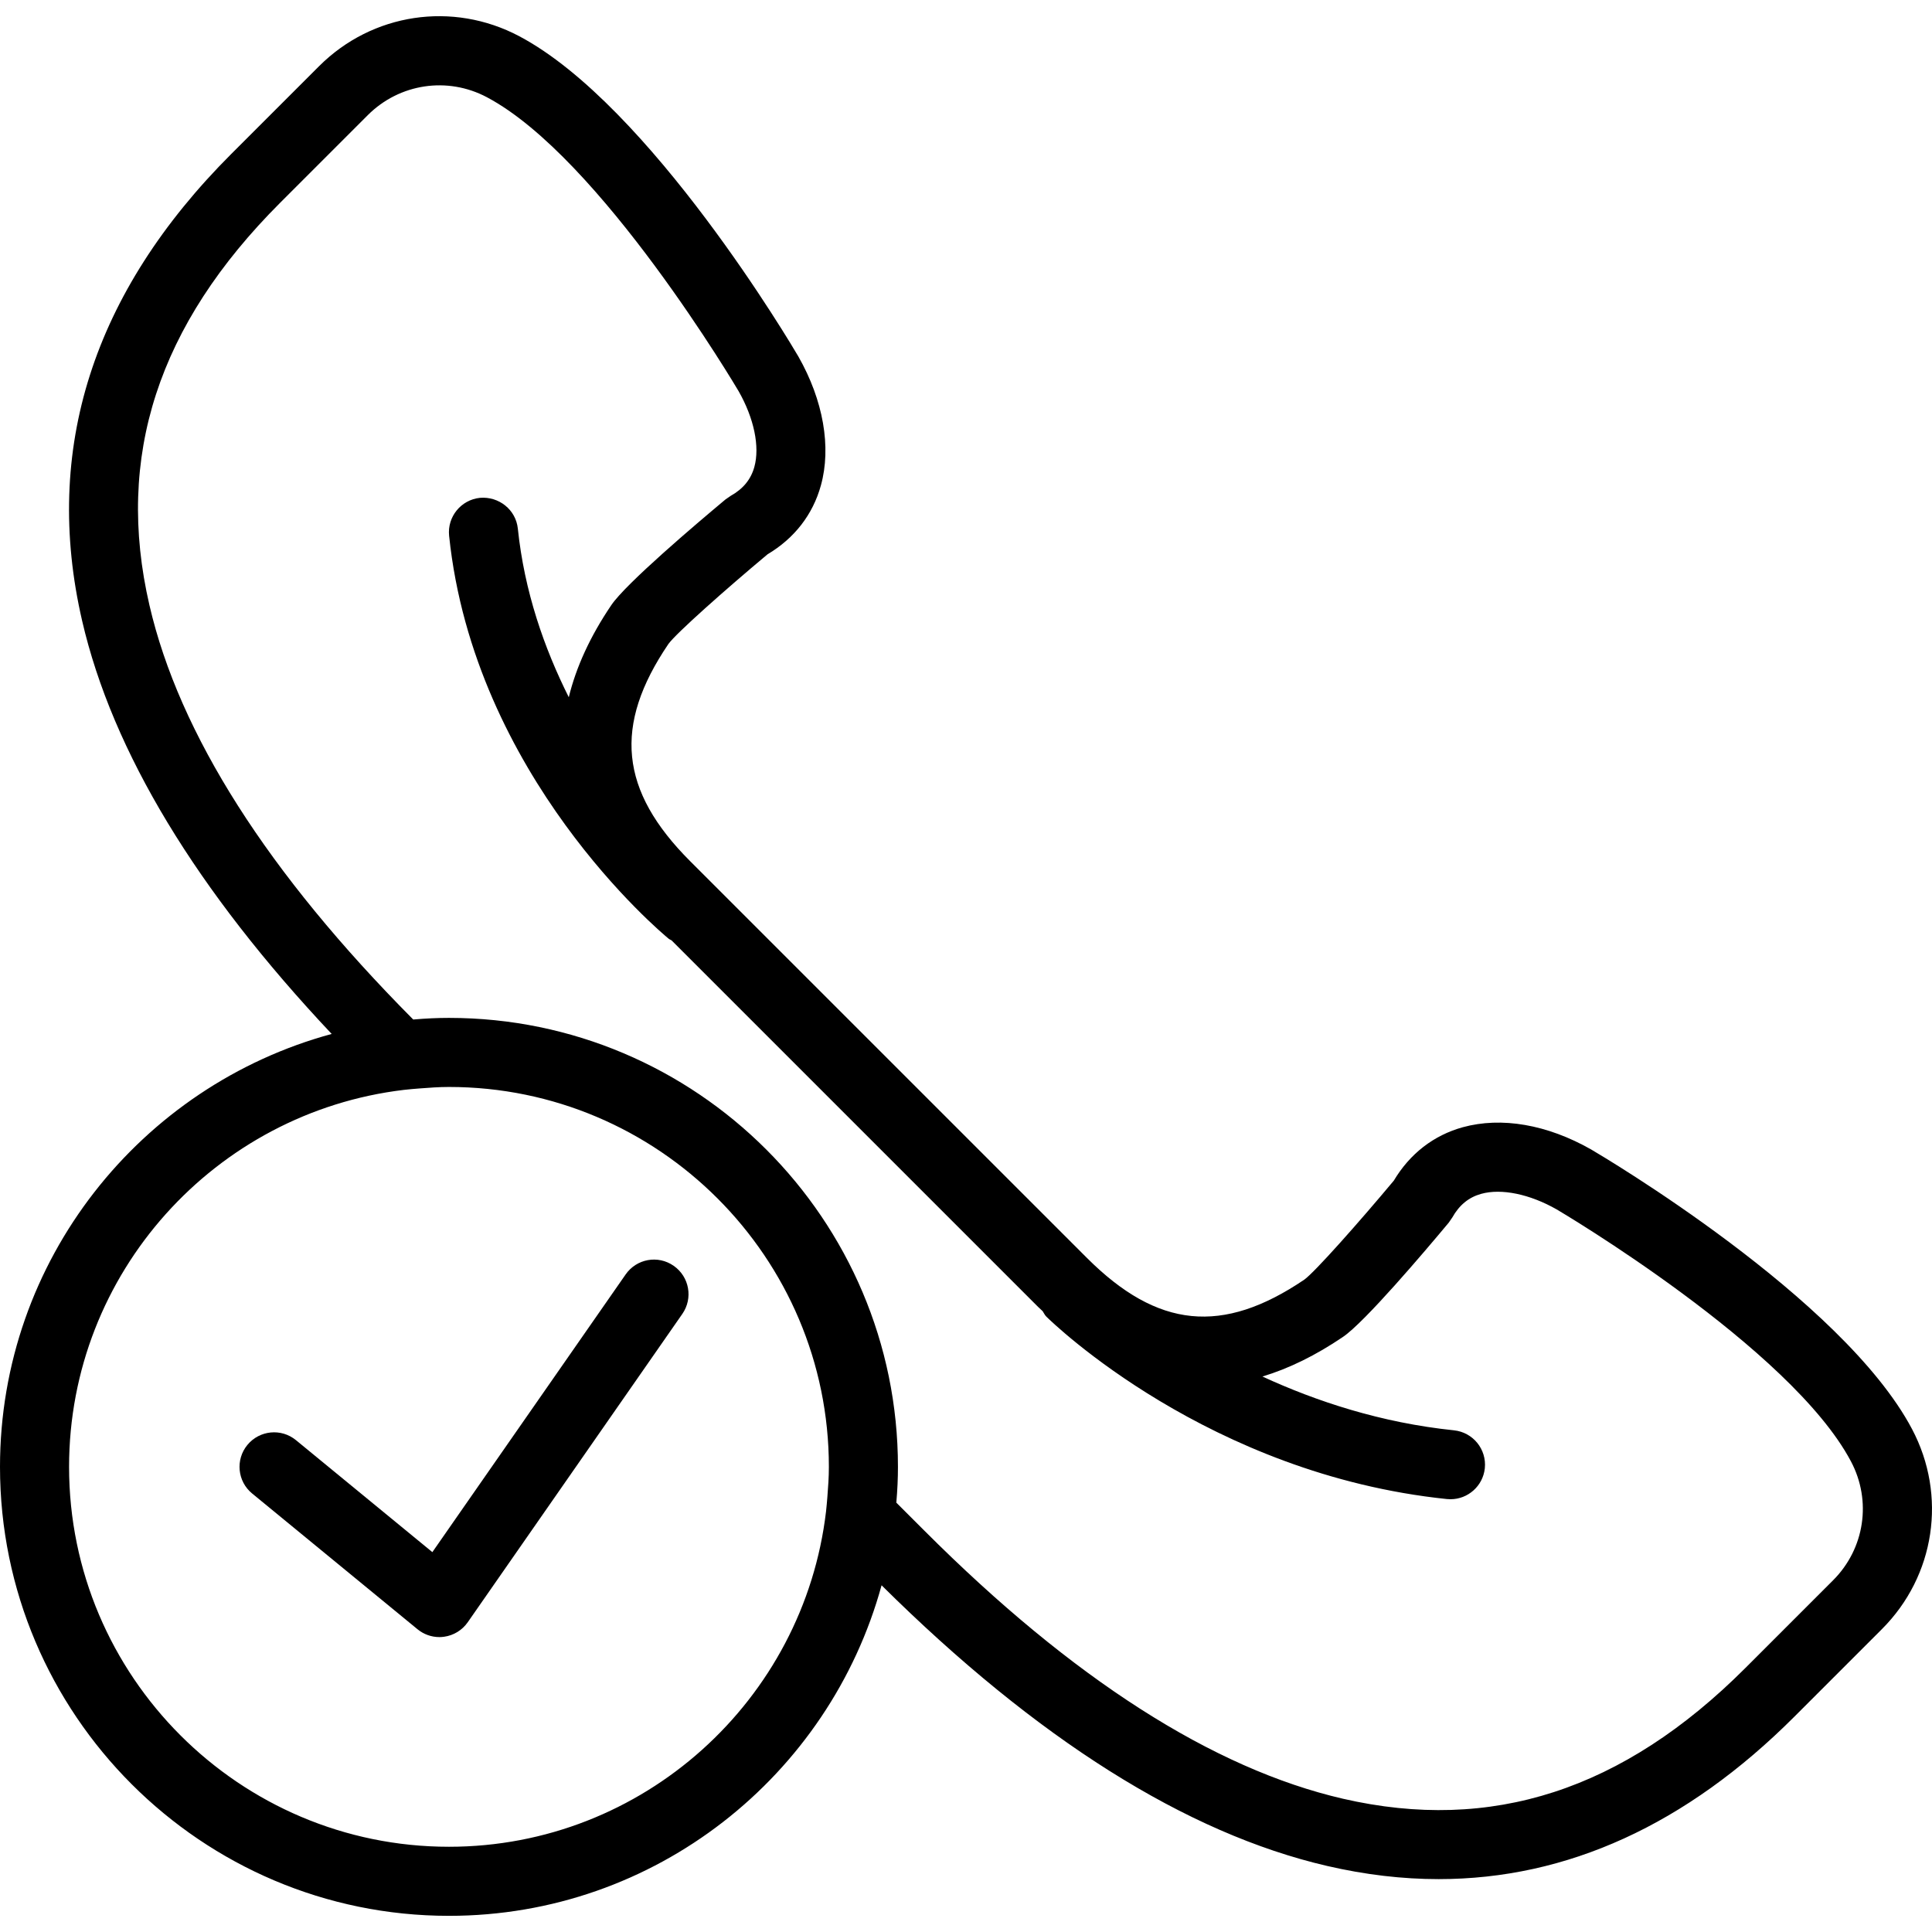
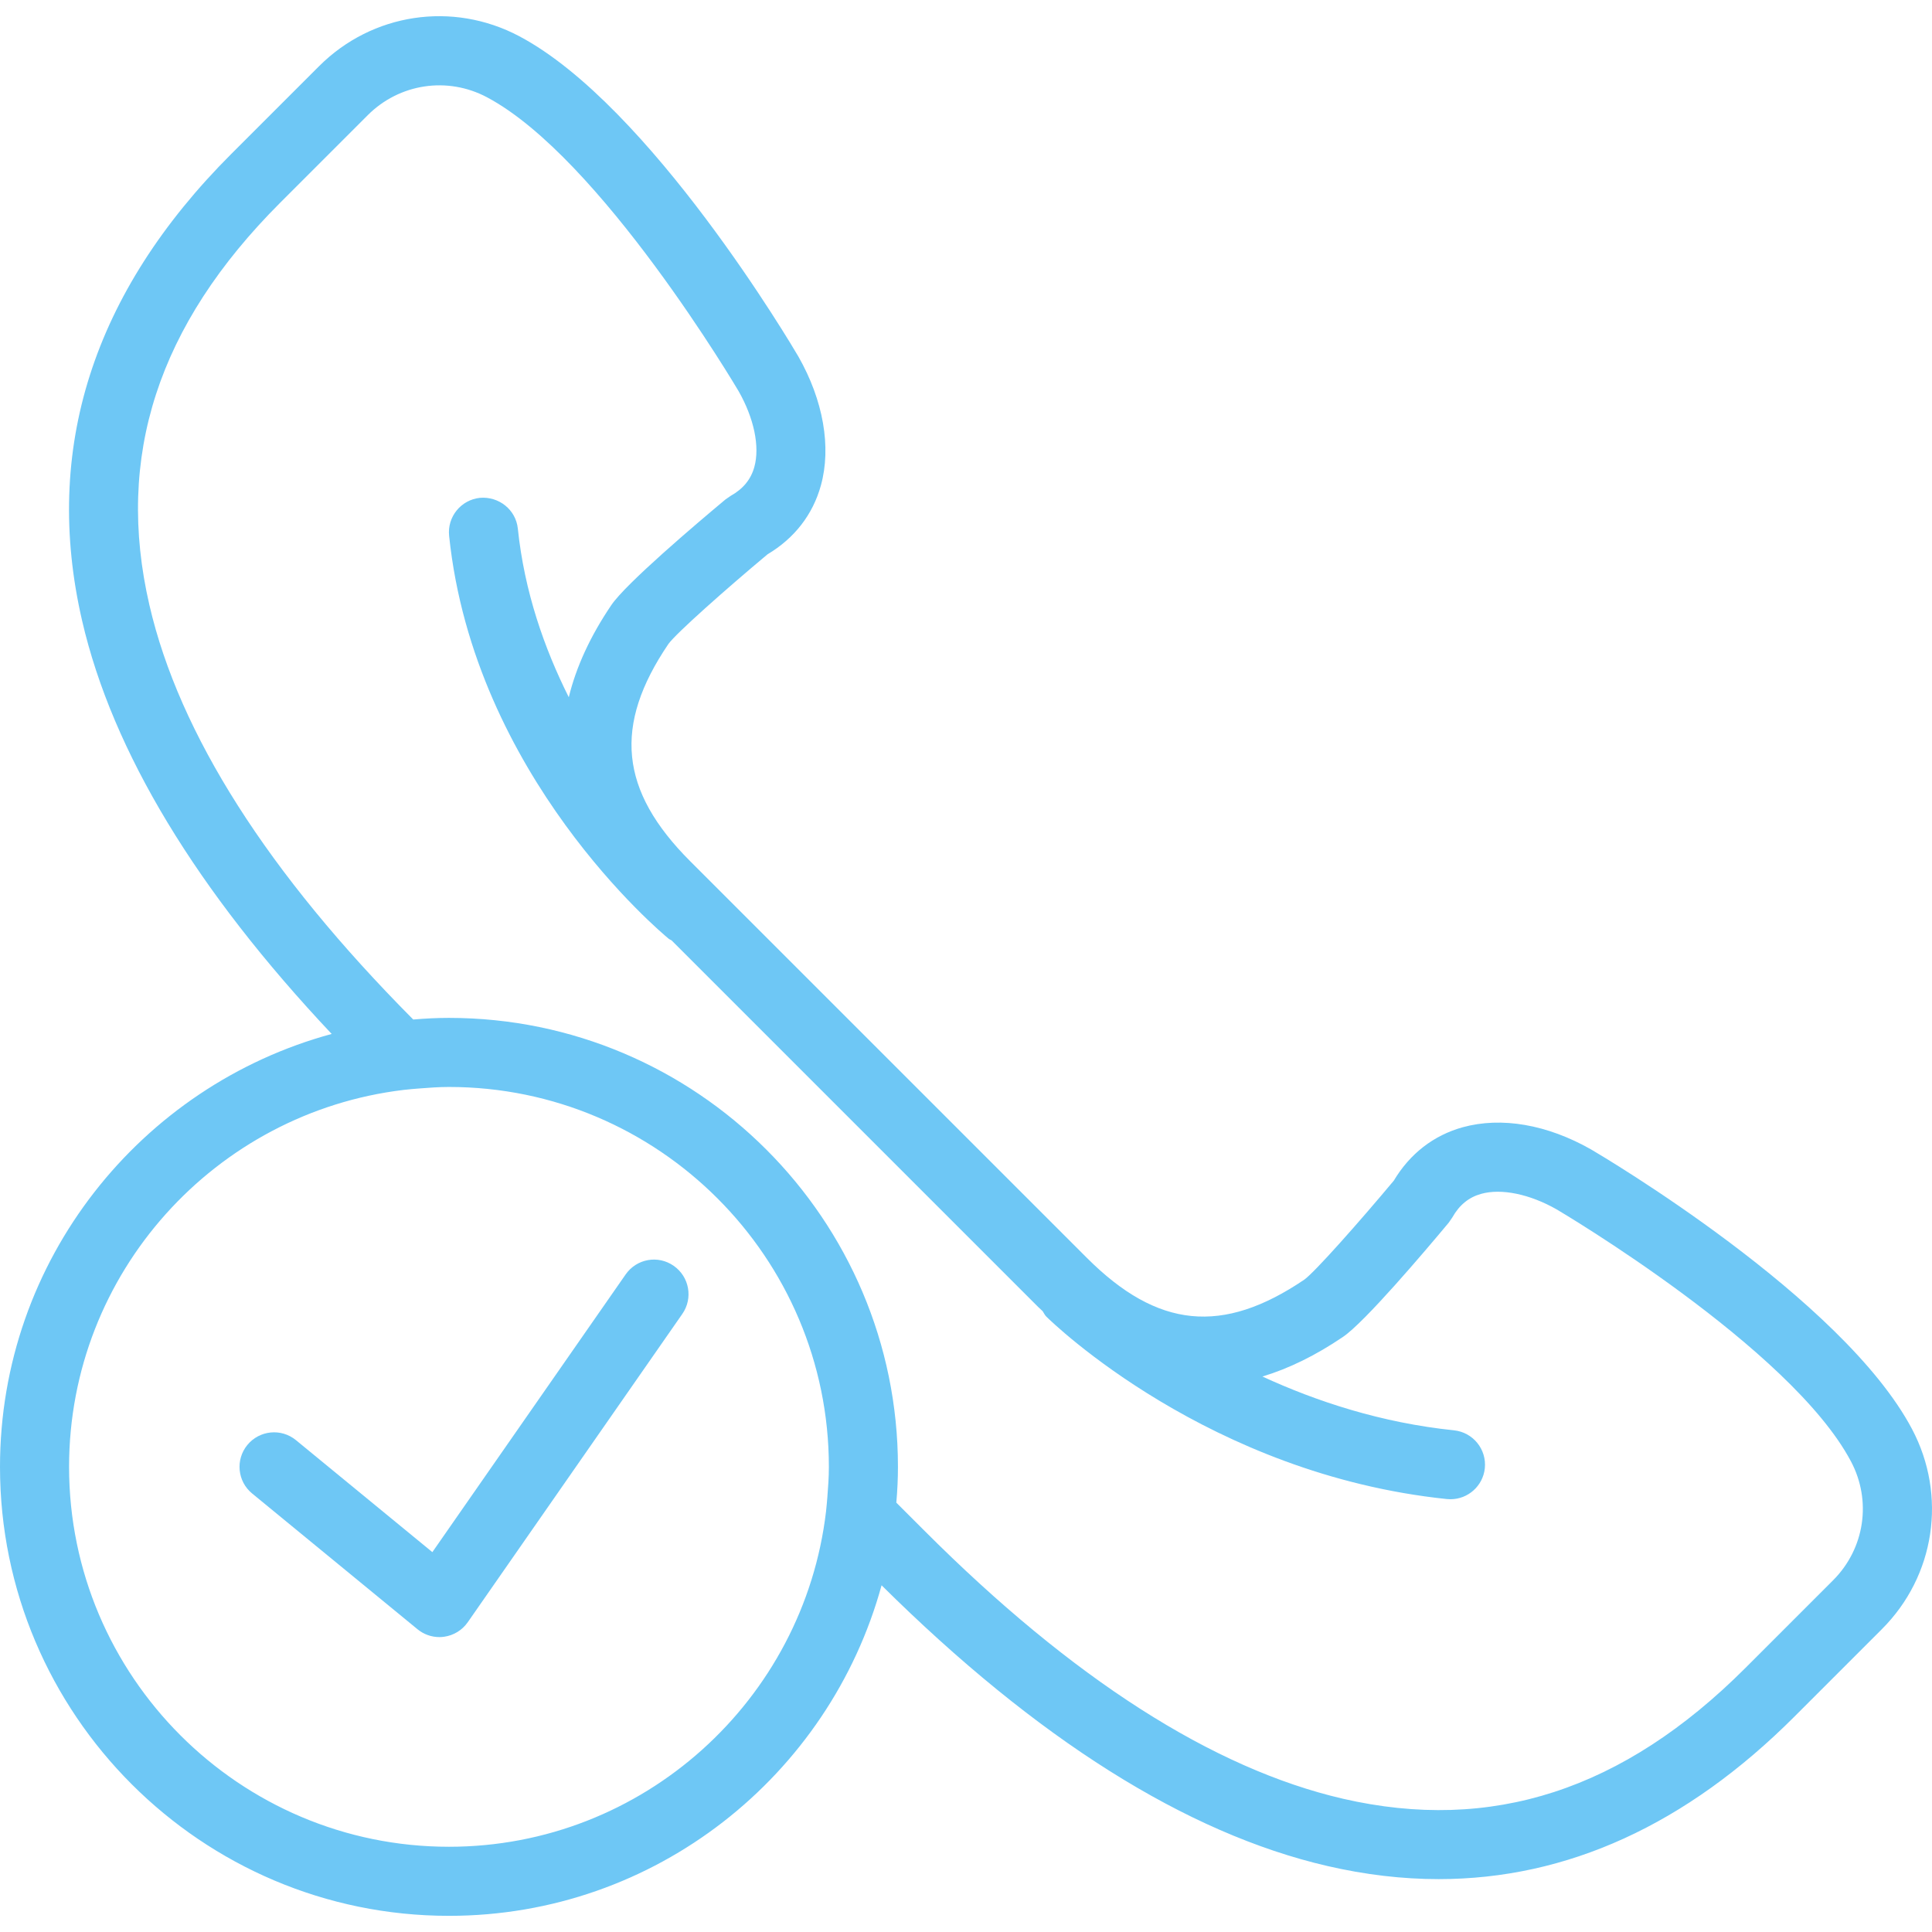
- <svg xmlns="http://www.w3.org/2000/svg" version="1.1" id="Capa_1" x="0px" y="0px" viewBox="0 0 55.941 55.941" style="enable-background:new 0 0 55.941 55.941;" xml:space="preserve">
+ <svg xmlns="http://www.w3.org/2000/svg" fill="#6ec7f5" version="1.1" id="Capa_1" x="0px" y="0px" viewBox="0 0 55.941 55.941" style="enable-background:new 0 0 55.941 55.941;" xml:space="preserve">
  <g>
    <path d="M18.115,36.902l-5.596,8.04L8.57,41.7c-0.427-0.351-1.056-0.288-1.407,0.138c-0.351,0.427-0.289,1.058,0.139,1.407   l4.786,3.929c0.18,0.148,0.404,0.228,0.634,0.228c0.045,0,0.091-0.003,0.137-0.01c0.276-0.038,0.524-0.19,0.684-0.419l6.214-8.929   c0.315-0.453,0.204-1.076-0.25-1.392C19.052,36.333,18.43,36.448,18.115,36.902z" />
    <path d="M55.362,41.377c-2.008-3.796-8.981-7.912-9.287-8.092c-1.278-0.728-2.601-0.953-3.721-0.646   c-0.844,0.234-1.532,0.768-1.996,1.546c-1.02,1.22-2.285,2.646-2.592,2.867c-2.368,1.603-4.25,1.414-6.294-0.629L19.985,24.937   c-2.045-2.045-2.233-3.928-0.631-6.291c0.224-0.31,1.649-1.575,2.87-2.596c0.778-0.463,1.312-1.15,1.545-1.995   c0.307-1.106,0.071-2.463-0.652-3.732c-0.173-0.296-4.29-7.269-8.085-9.276c-1.925-1.018-4.255-0.67-5.796,0.872L6.699,4.455   c-4.014,4.013-5.467,8.562-4.321,13.52c0.878,3.795,3.319,7.816,7.226,11.963C4.08,31.437,0,36.481,0,42.473   c0,7.168,5.832,13,13,13c5.98,0,11.016-4.064,12.526-9.571c4.482,4.445,8.825,7.184,12.908,8.128   c1.095,0.253,2.169,0.38,3.223,0.38c3.717-0.001,7.169-1.574,10.296-4.701l2.537-2.537C56.031,45.632,56.382,43.303,55.362,41.377z    M13,53.473c-6.065,0-11-4.935-11-11c0-5.622,4.241-10.264,9.691-10.915l0.02-0.002c0.148-0.018,0.283-0.027,0.422-0.039   c0.287-0.022,0.574-0.044,0.866-0.044c0,0,0.001,0,0.001,0c6.065,0,11,4.935,11,11c0,0.296-0.021,0.587-0.044,0.878   c-0.012,0.136-0.021,0.267-0.038,0.412C23.276,49.221,18.628,53.473,13,53.473z M53.076,45.758l-2.537,2.537   c-3.542,3.543-7.354,4.777-11.655,3.787c-3.762-0.87-7.834-3.477-12.105-7.748l-0.826-0.825C25.985,43.144,26,42.802,26,42.473   c0-7.168-5.832-13-13-13h0c0,0,0,0,0,0c-0.001,0-0.003,0-0.004,0c-0.329,0-0.67,0.016-1.031,0.047   c-4.206-4.231-6.776-8.267-7.638-11.996c-0.995-4.3,0.244-8.112,3.786-11.654l2.537-2.537c0.917-0.915,2.303-1.124,3.446-0.519   c3.293,1.743,7.255,8.453,7.289,8.51c0.449,0.788,0.62,1.609,0.457,2.197c-0.1,0.36-0.323,0.633-0.683,0.835l-0.151,0.104   c-0.853,0.712-2.883,2.434-3.308,3.062c-0.612,0.904-1.018,1.793-1.231,2.666c-0.711-1.418-1.286-3.061-1.475-4.881   c-0.057-0.549-0.549-0.939-1.098-0.892c-0.549,0.058-0.949,0.549-0.892,1.099c0.722,6.953,6.129,11.479,6.359,11.668   c0.026,0.021,0.056,0.029,0.083,0.047l10.61,10.61c0.044,0.044,0.089,0.083,0.134,0.126c0.036,0.052,0.059,0.111,0.106,0.157   c0.189,0.187,4.704,4.567,11.599,5.283c0.035,0.003,0.07,0.005,0.104,0.005c0.506,0,0.94-0.383,0.994-0.896   c0.057-0.55-0.342-1.041-0.892-1.099c-2.114-0.219-3.987-0.839-5.548-1.558c0.766-0.23,1.544-0.612,2.333-1.147   c0.628-0.425,2.351-2.455,3.062-3.308l0.104-0.151c0.202-0.359,0.475-0.583,0.835-0.683c0.588-0.164,1.409,0.008,2.186,0.45   c0.068,0.04,6.778,4.002,8.521,7.296C54.201,43.457,53.993,44.842,53.076,45.758z" />
  </g>
  <g>
</g>
  <g>
</g>
  <g>
</g>
  <g>
</g>
  <g>
</g>
  <g>
</g>
  <g>
</g>
  <g>
</g>
  <g>
</g>
  <g>
</g>
  <g>
</g>
  <g>
</g>
  <g>
</g>
  <g>
</g>
  <g>
</g>
</svg>
